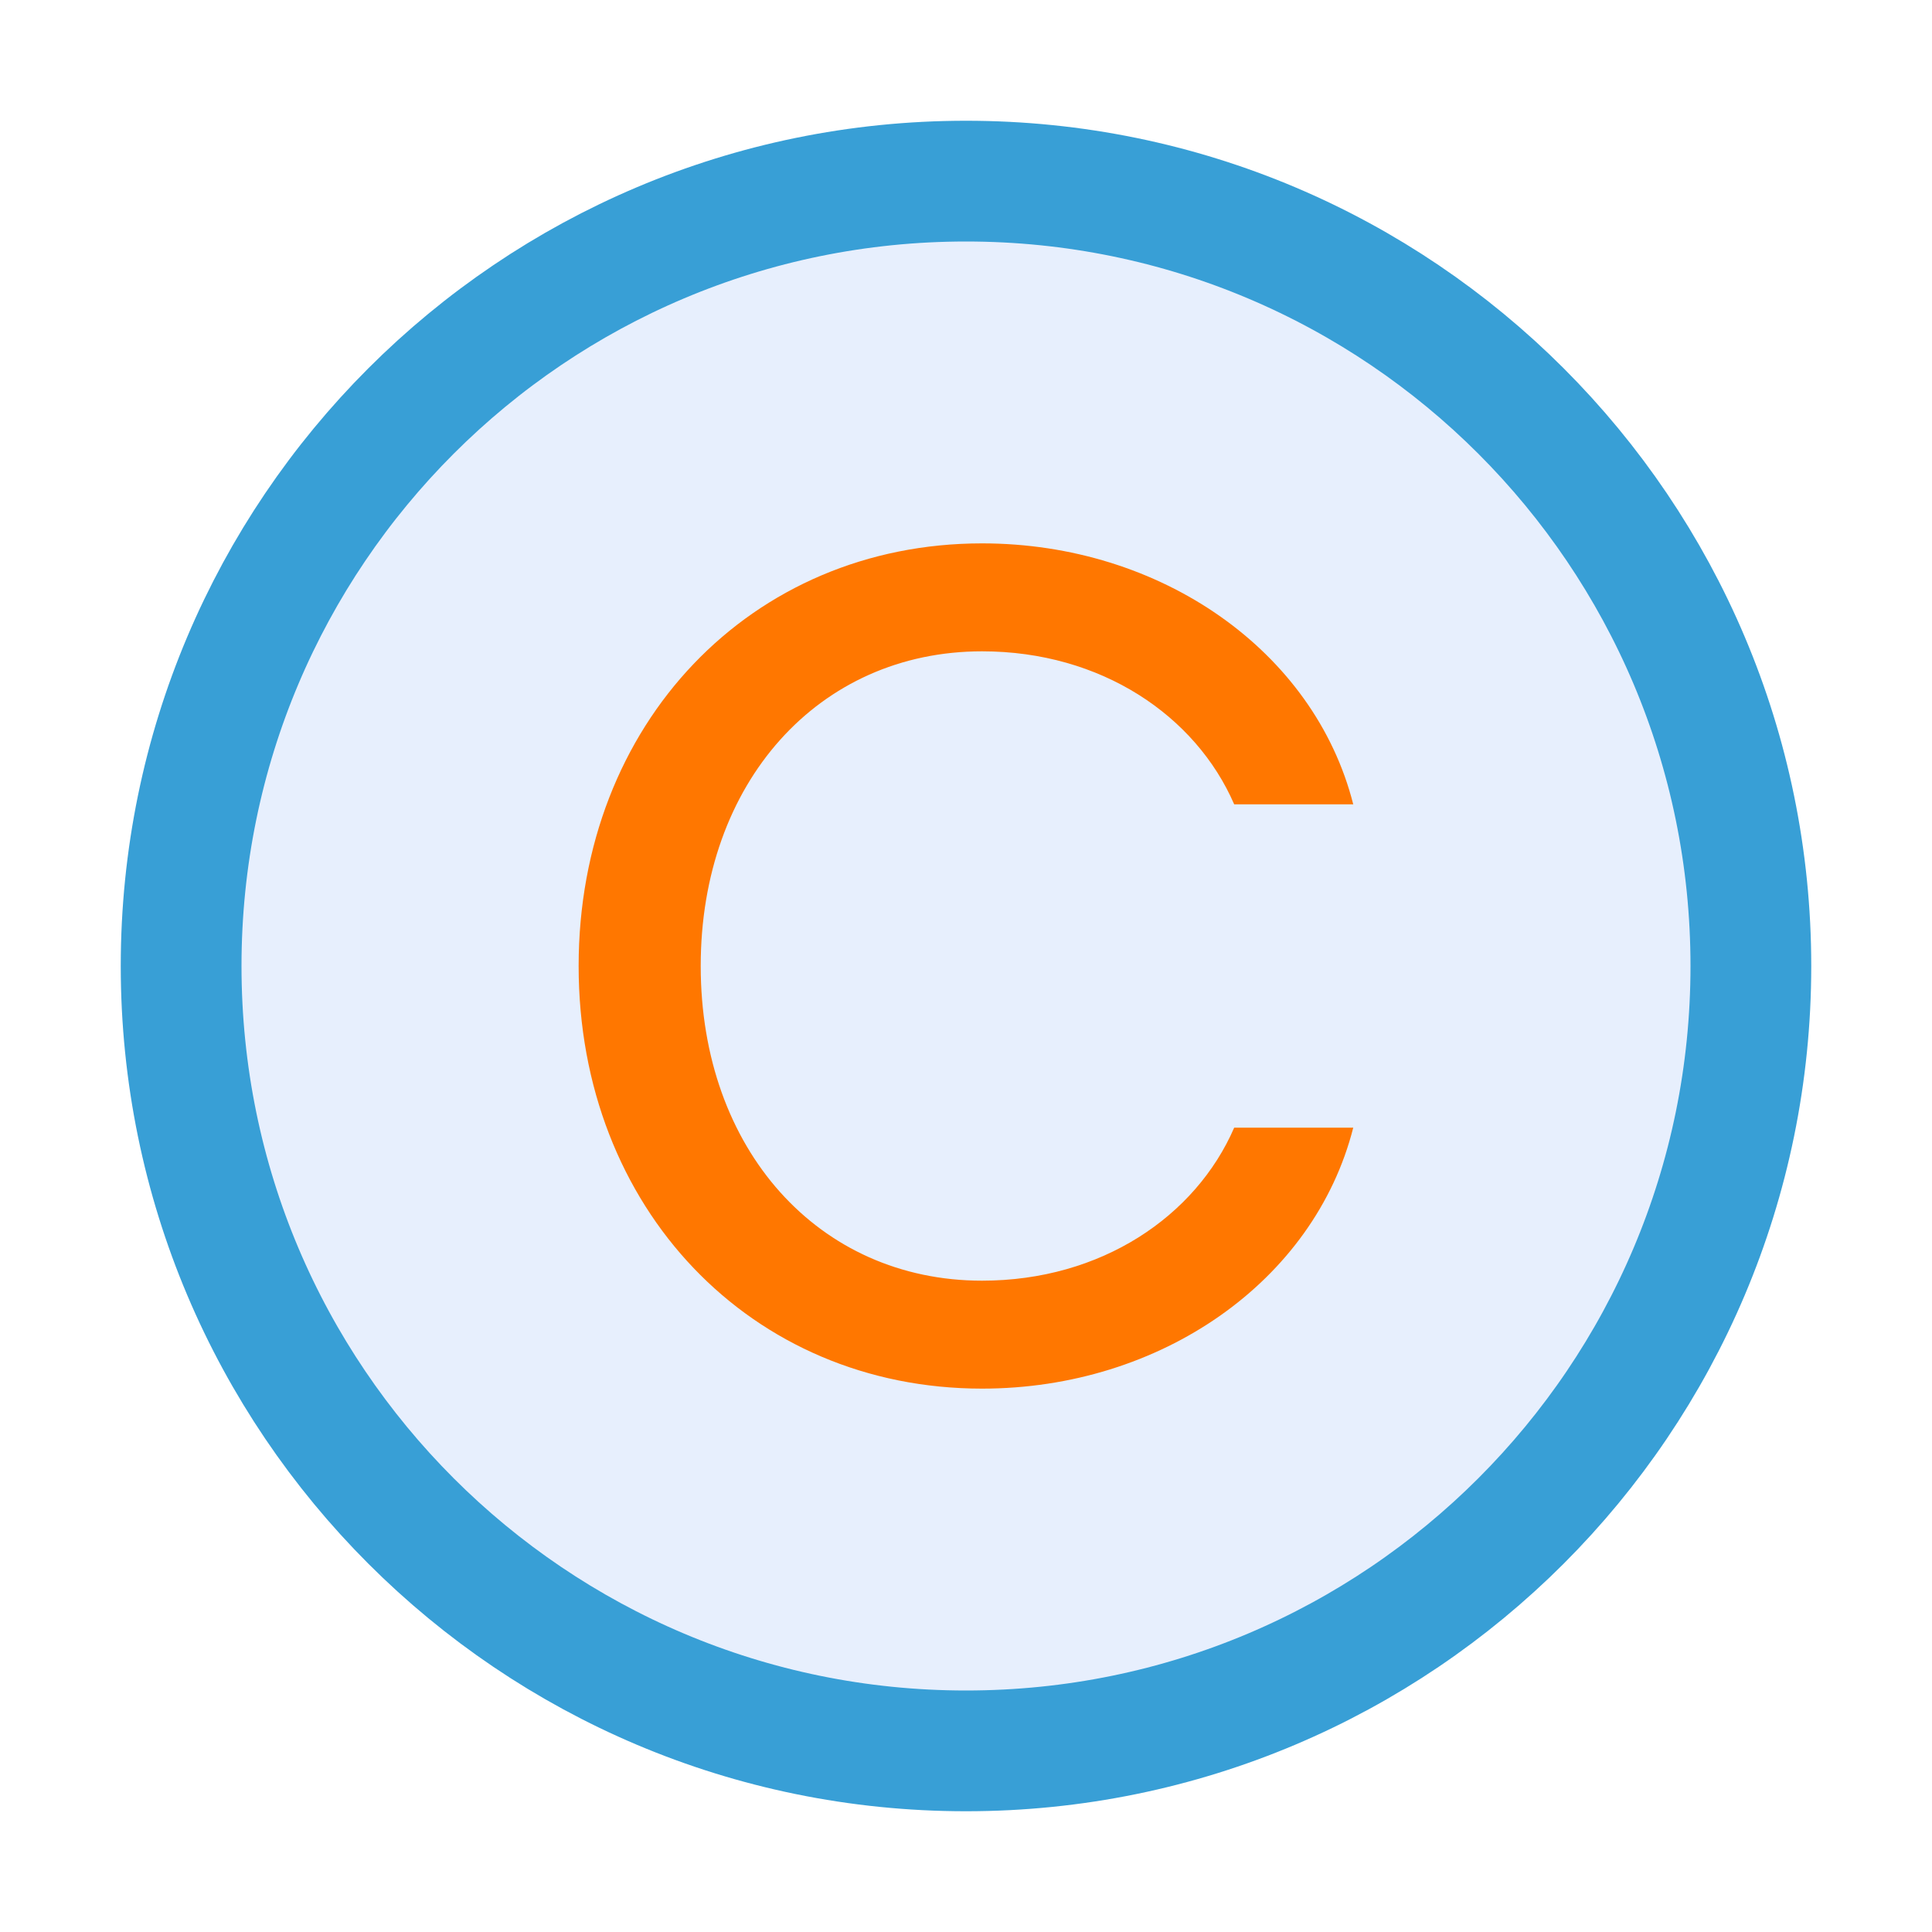
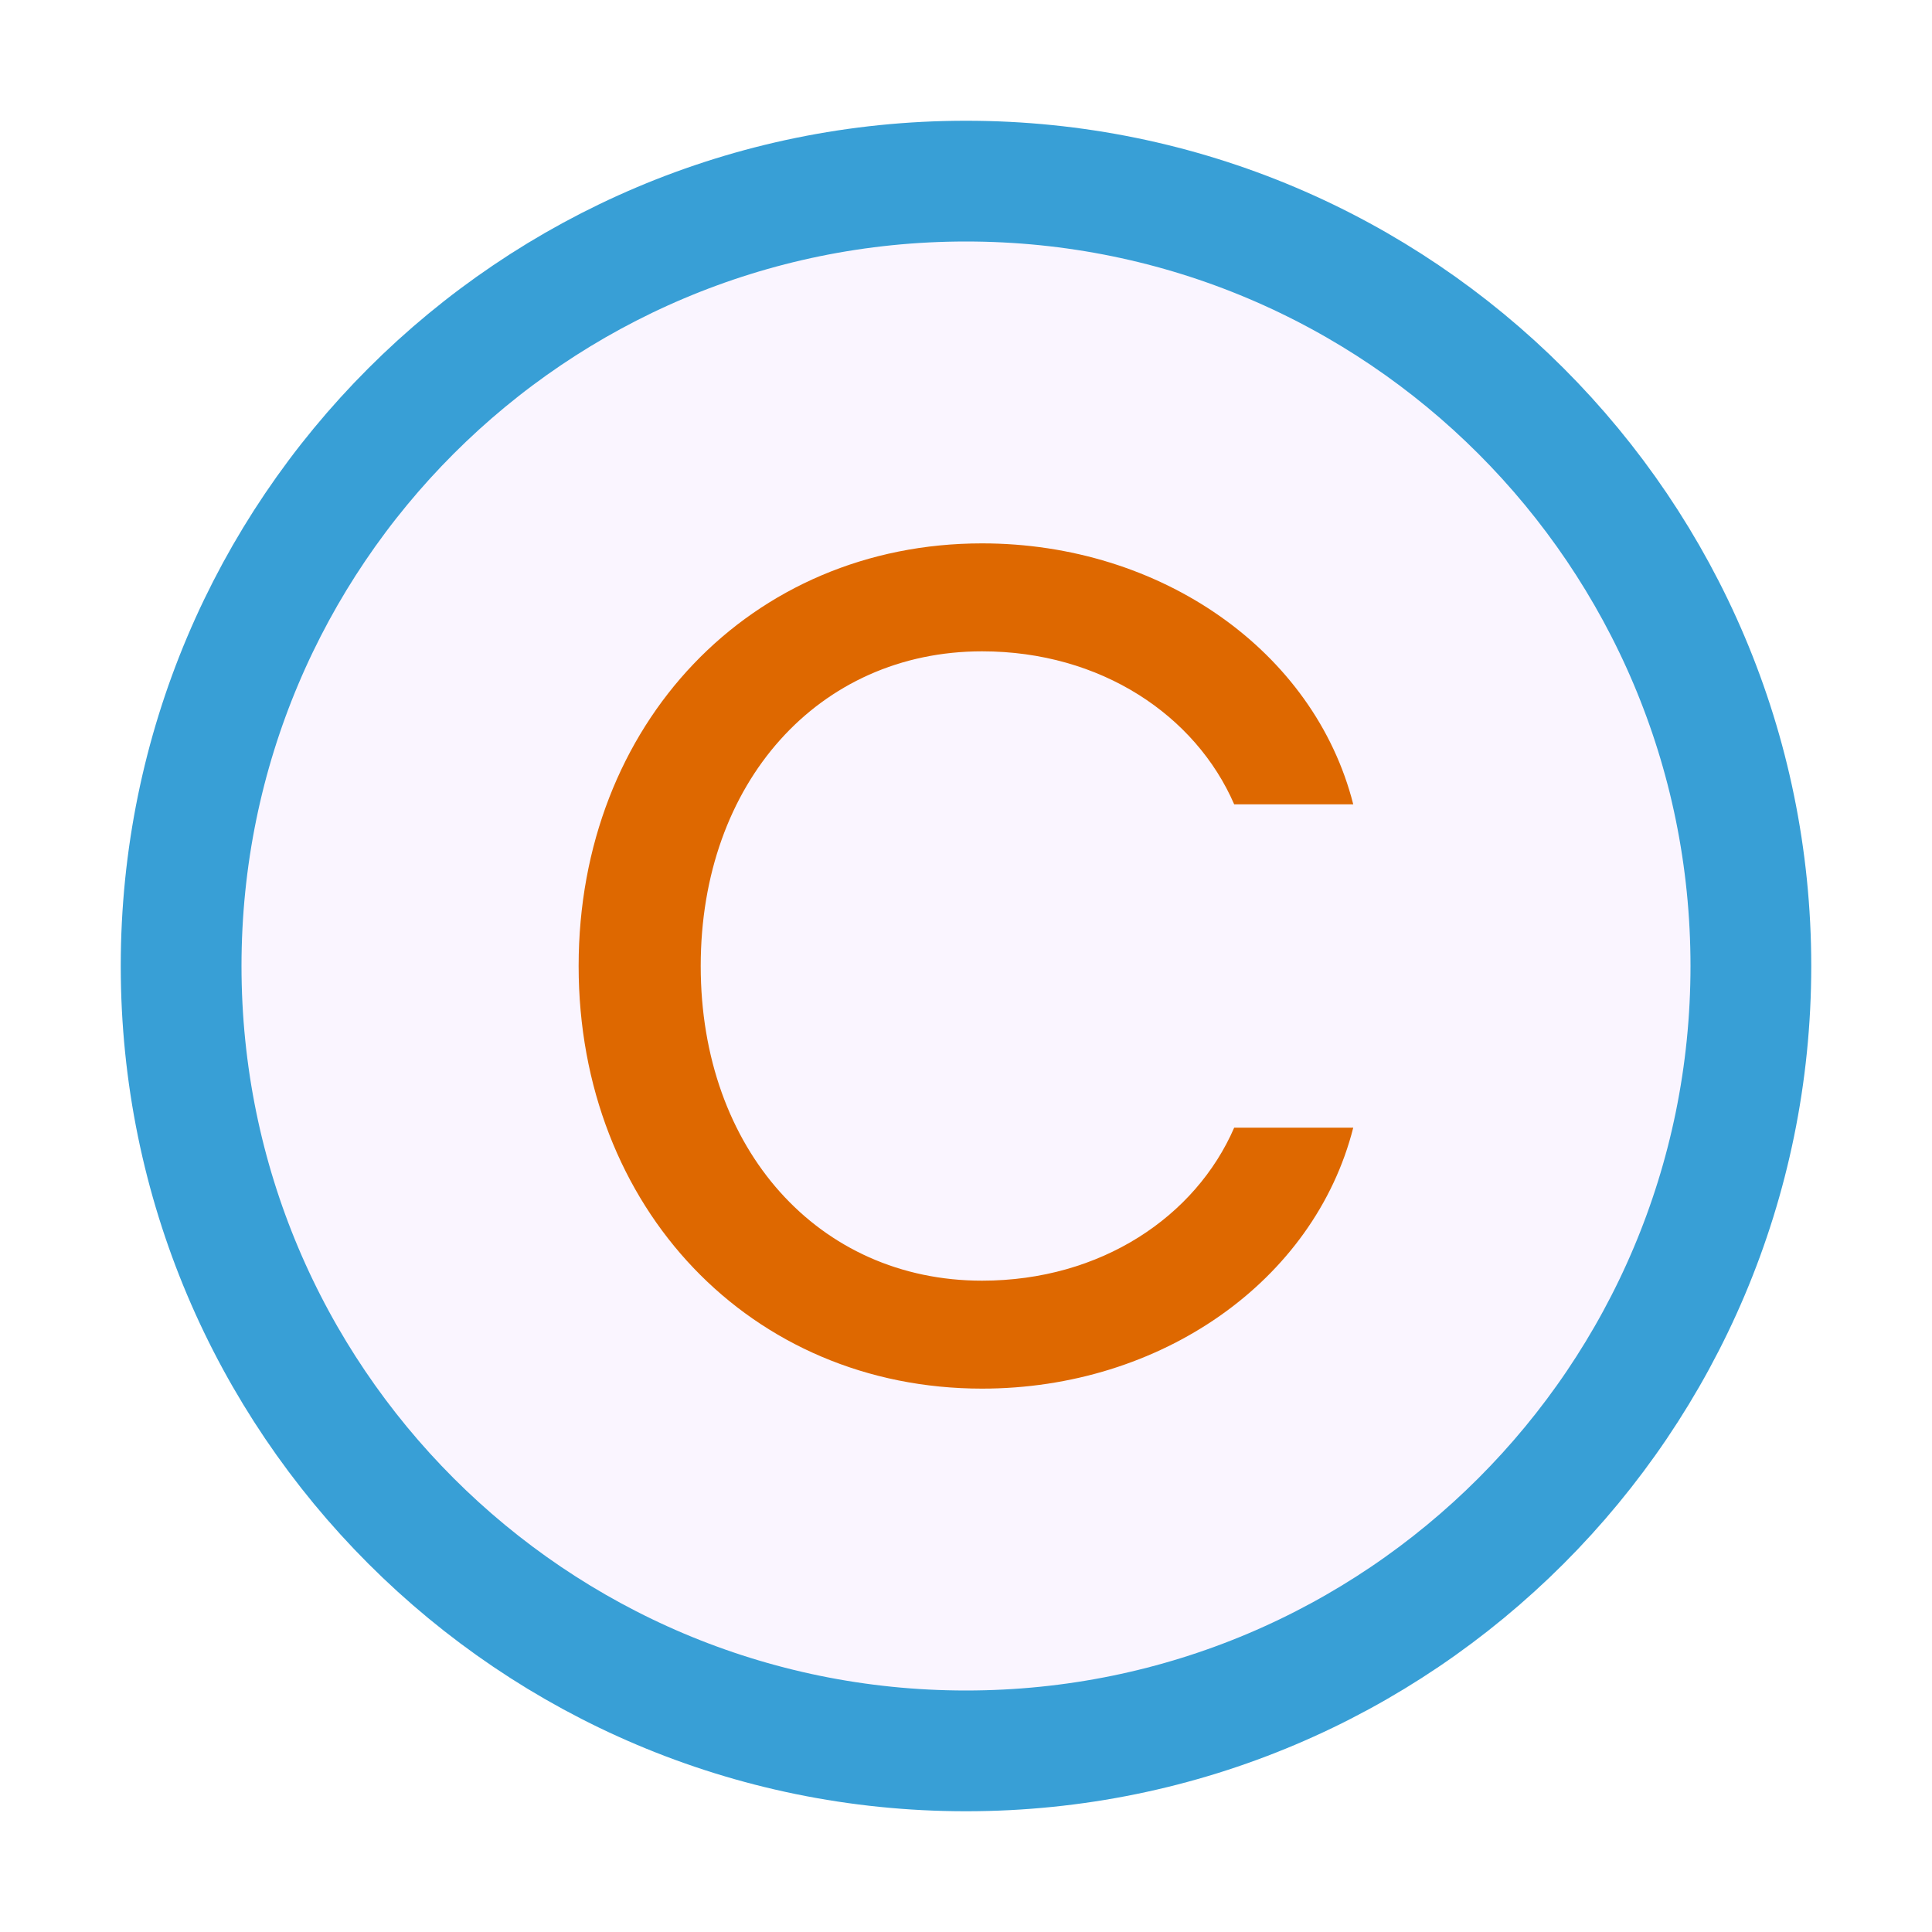
<svg xmlns="http://www.w3.org/2000/svg" width="16" height="16" viewBox="0 0 16 16" fill="none">
-   <circle cx="8" cy="8" r="6.5" fill="#E7EFFD" stroke="#389FD6" />
-   <path fill="#FF7700" d="M8.133 11.5C9.612 11.5 10.884 10.611 11.207 9.339H10.221C9.902 10.074 9.119 10.606 8.133 10.606C6.779 10.606 5.803 9.518 5.803 8C5.803 6.482 6.779 5.394 8.133 5.394C9.119 5.394 9.902 5.926 10.221 6.661H11.207C10.884 5.389 9.612 4.5 8.133 4.5C6.219 4.5 4.792 5.994 4.792 8C4.792 10.006 6.219 11.5 8.133 11.5Z" />
+   <circle cx="8" cy="8" r="6.5" fill="#FAF5FF" stroke="#389FD6" />
+   <path fill="#de6800" d="M8.133 11.5C9.612 11.5 10.884 10.611 11.207 9.339H10.221C9.902 10.074 9.119 10.606 8.133 10.606C6.779 10.606 5.803 9.518 5.803 8C5.803 6.482 6.779 5.394 8.133 5.394C9.119 5.394 9.902 5.926 10.221 6.661H11.207C10.884 5.389 9.612 4.5 8.133 4.5C6.219 4.5 4.792 5.994 4.792 8C4.792 10.006 6.219 11.5 8.133 11.5Z" />
</svg>
